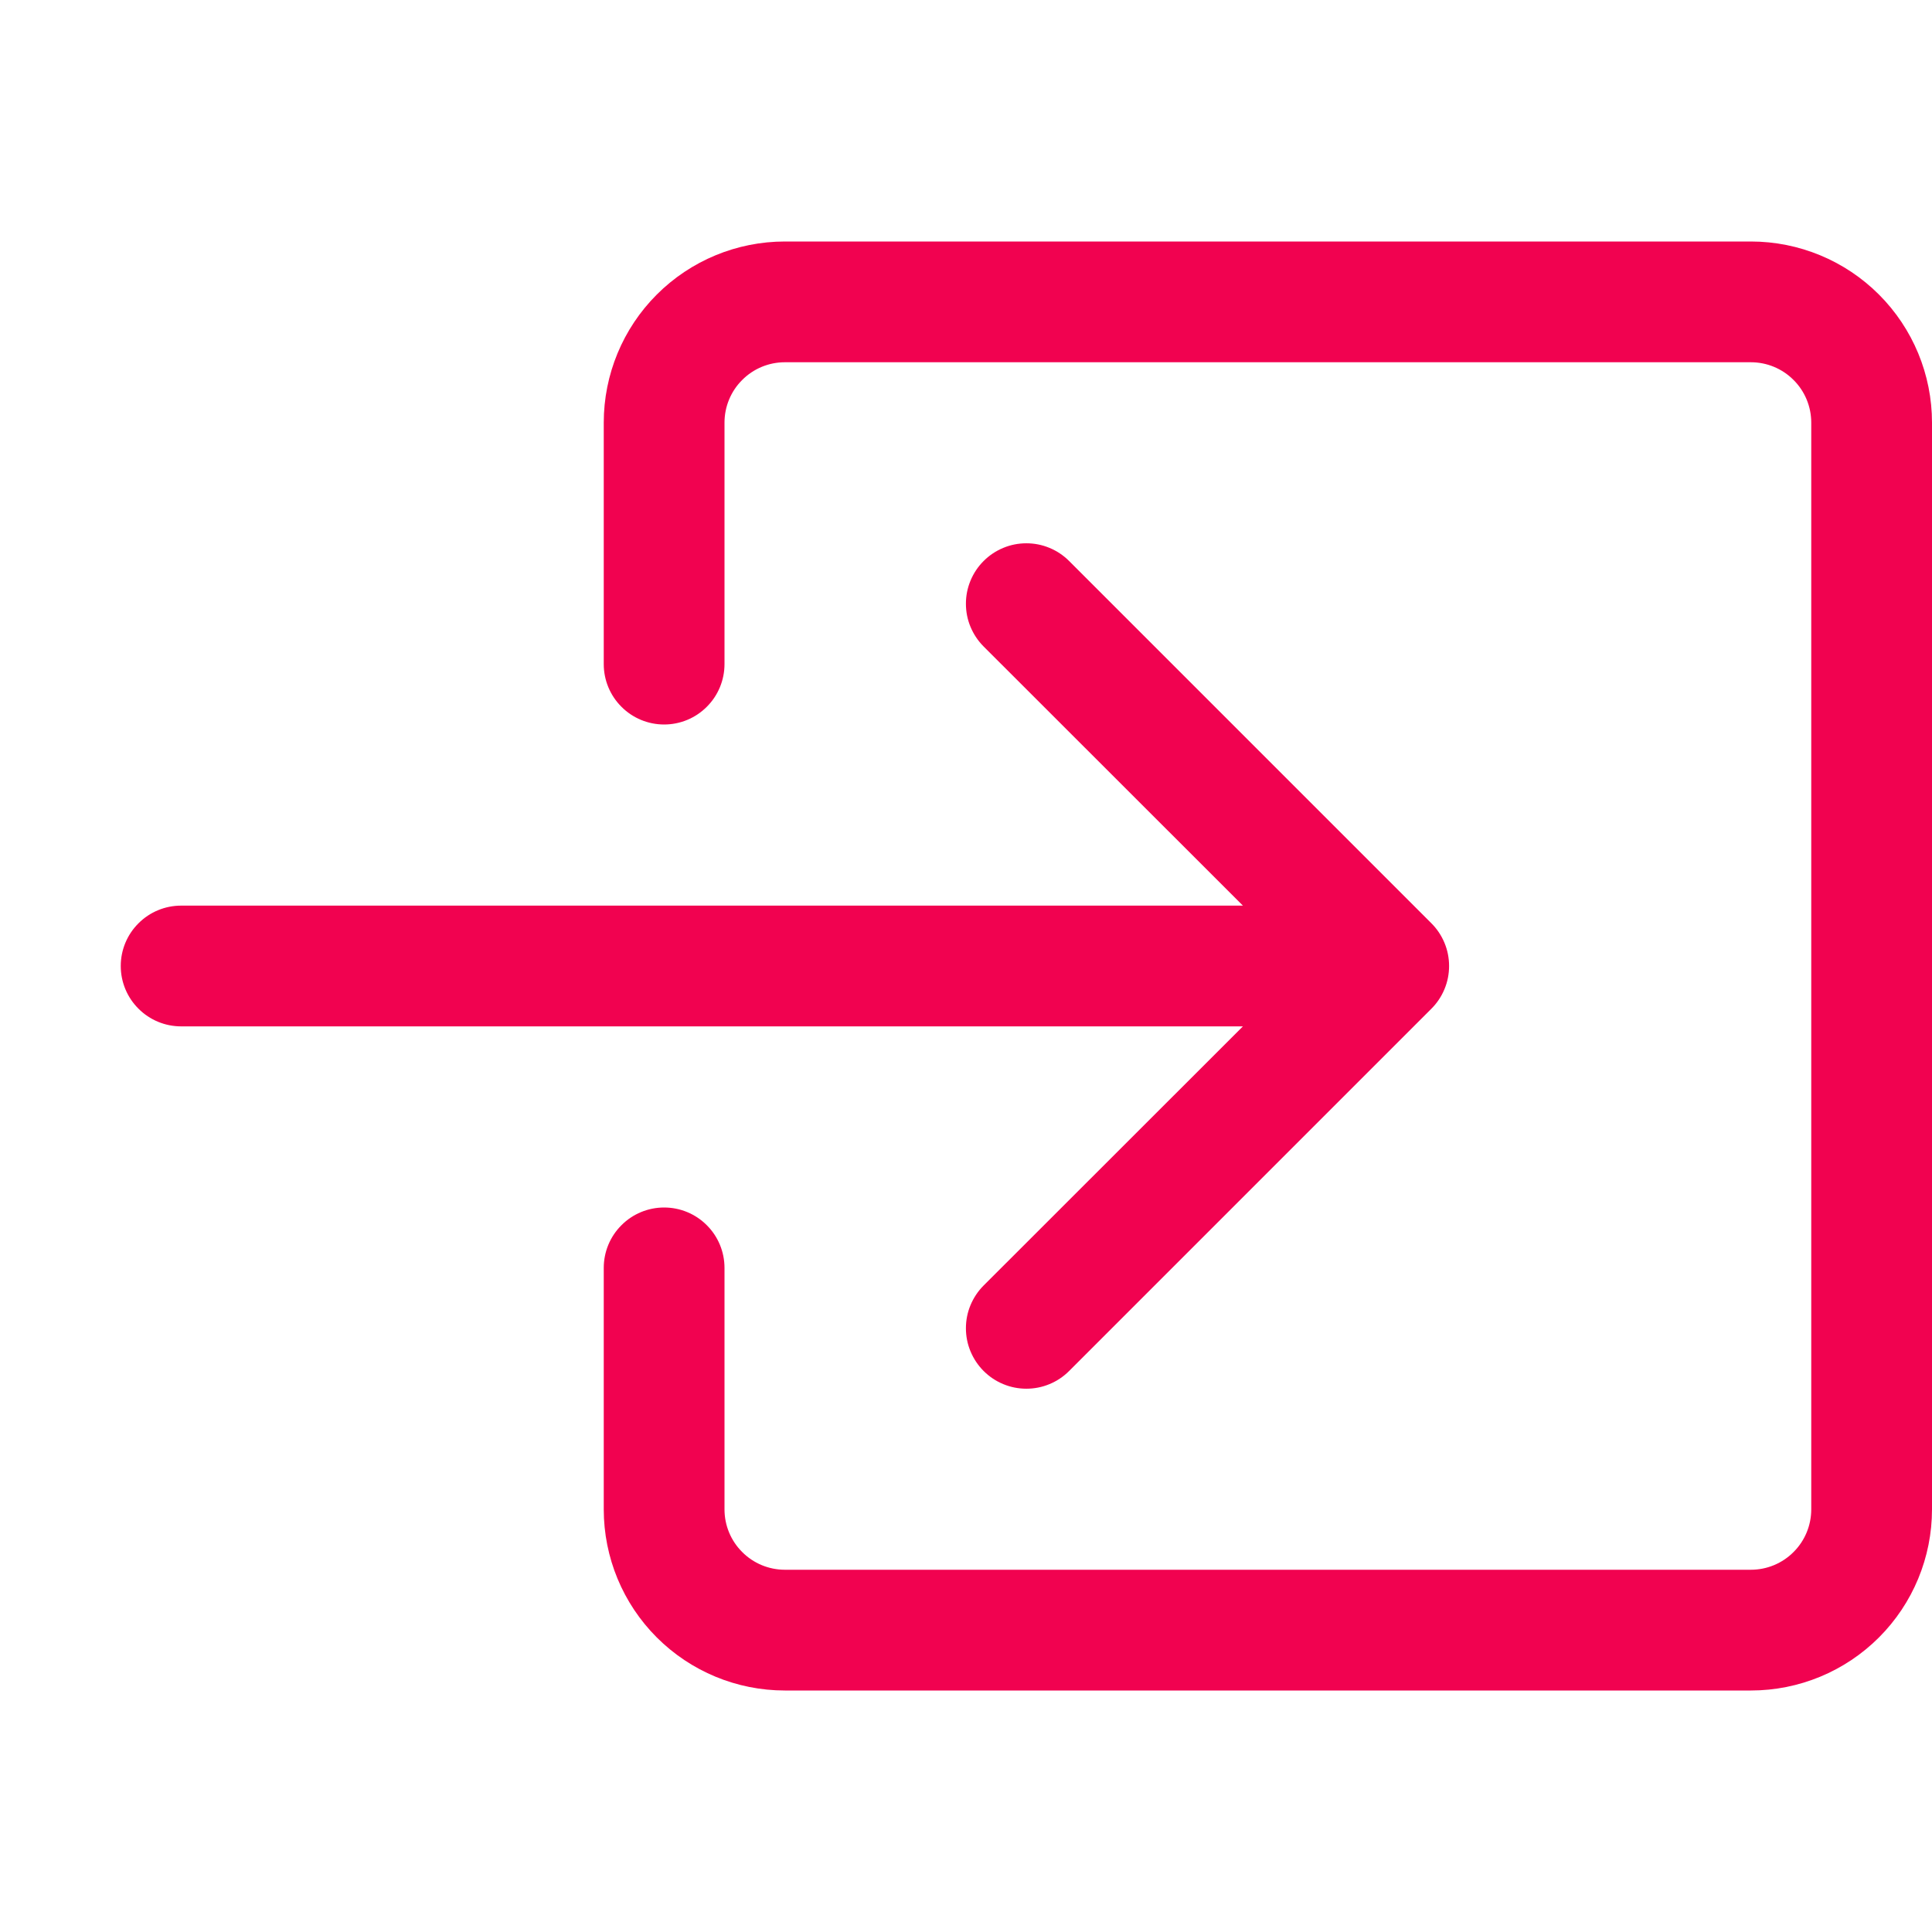
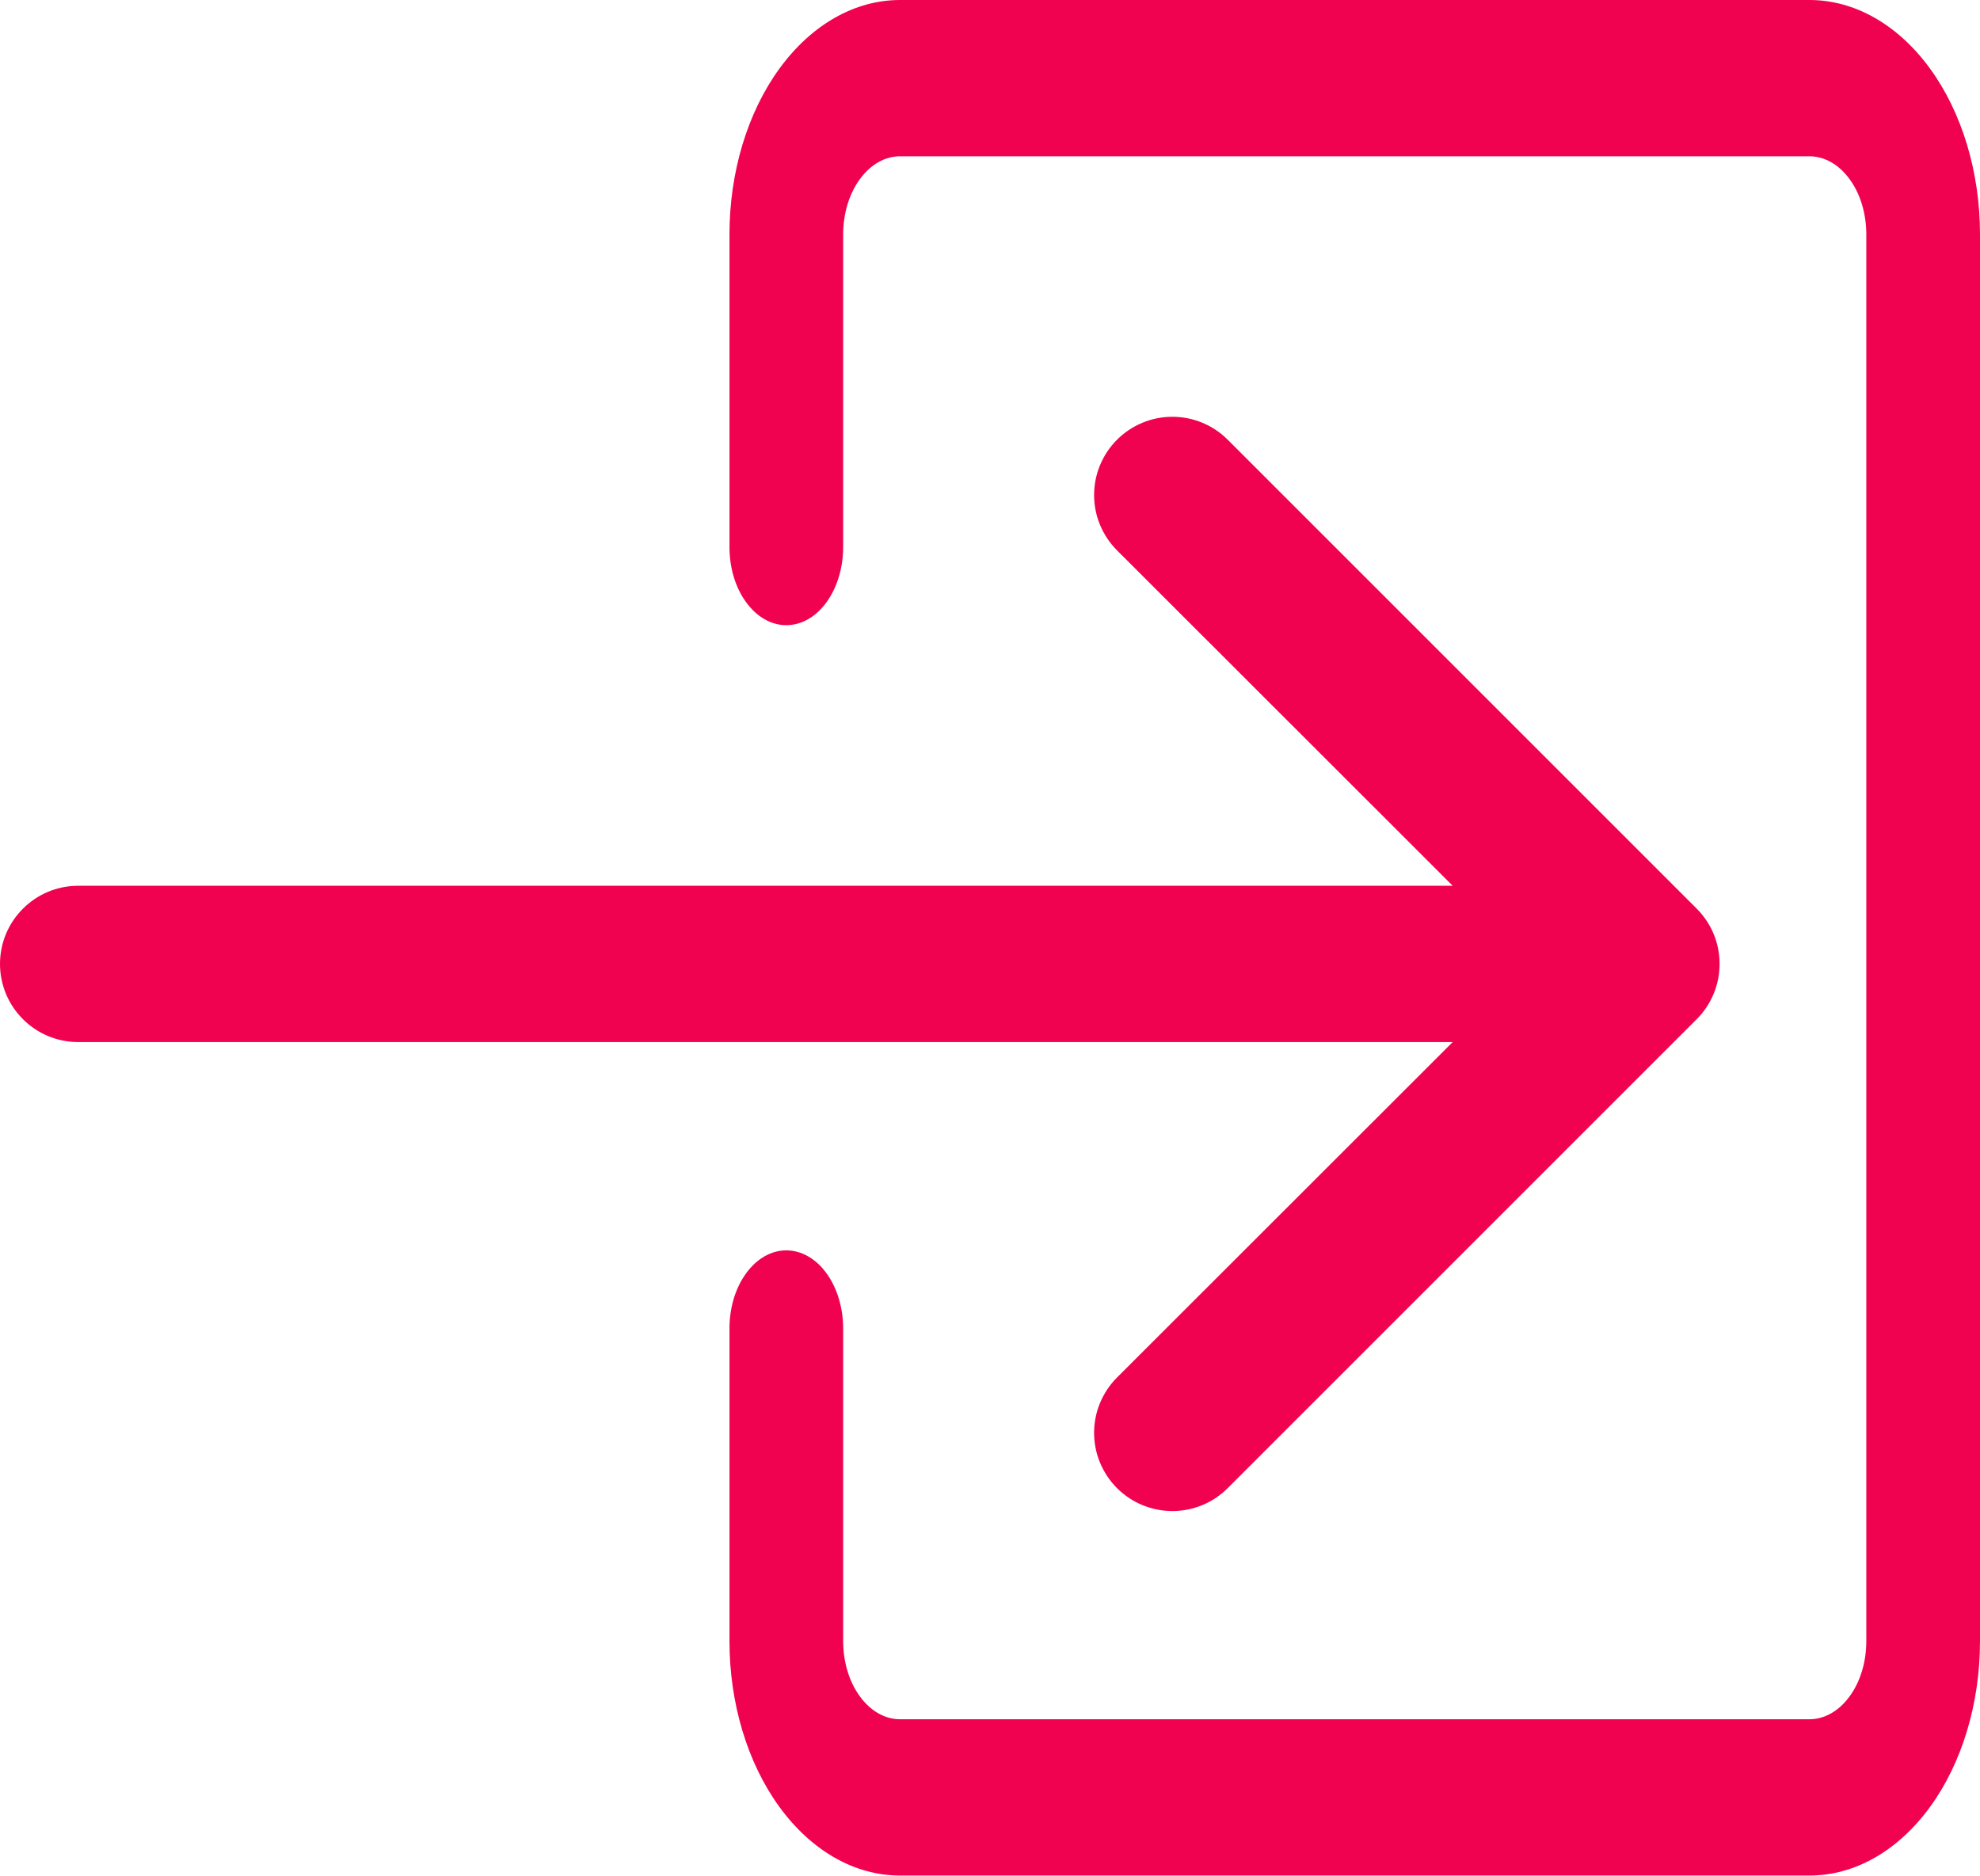
- <svg xmlns="http://www.w3.org/2000/svg" width="24" height="24" viewBox="0 0 24 24" fill="none">
-   <path fill-rule="evenodd" clip-rule="evenodd" d="M9 5.25C9 5.051 9.079 4.86 9.22 4.72C9.36 4.579 9.551 4.5 9.75 4.5H21.75C21.949 4.5 22.14 4.579 22.28 4.72C22.421 4.86 22.5 5.051 22.5 5.25V18.75C22.5 18.949 22.421 19.14 22.28 19.28C22.14 19.421 21.949 19.5 21.75 19.5H9.75C9.551 19.5 9.36 19.421 9.22 19.28C9.079 19.14 9 18.949 9 18.75V15.75C9 15.551 8.921 15.36 8.78 15.22C8.64 15.079 8.449 15 8.25 15C8.051 15 7.86 15.079 7.72 15.22C7.579 15.36 7.5 15.551 7.5 15.75V18.75C7.5 19.347 7.737 19.919 8.159 20.341C8.581 20.763 9.153 21 9.75 21H21.75C22.347 21 22.919 20.763 23.341 20.341C23.763 19.919 24 19.347 24 18.75V5.25C24 4.653 23.763 4.081 23.341 3.659C22.919 3.237 22.347 3 21.75 3H9.75C9.153 3 8.581 3.237 8.159 3.659C7.737 4.081 7.5 4.653 7.5 5.25V8.25C7.5 8.449 7.579 8.64 7.72 8.78C7.86 8.921 8.051 9 8.25 9C8.449 9 8.64 8.921 8.78 8.78C8.921 8.64 9 8.449 9 8.25V5.25Z" fill="#F10250" />
-   <path fill-rule="evenodd" clip-rule="evenodd" d="M17.781 12.531C17.851 12.461 17.906 12.379 17.944 12.287C17.982 12.196 18.001 12.099 18.001 12C18.001 11.901 17.982 11.804 17.944 11.713C17.906 11.621 17.851 11.539 17.781 11.469L13.281 6.969C13.211 6.899 13.129 6.844 13.037 6.806C12.946 6.768 12.849 6.749 12.75 6.749C12.651 6.749 12.554 6.768 12.463 6.806C12.371 6.844 12.289 6.899 12.219 6.969C12.149 7.039 12.094 7.121 12.056 7.213C12.018 7.304 11.999 7.401 11.999 7.5C11.999 7.599 12.018 7.696 12.056 7.787C12.094 7.878 12.149 7.961 12.219 8.031L15.44 11.25H2.25C2.051 11.25 1.86 11.329 1.72 11.47C1.579 11.61 1.5 11.801 1.5 12C1.5 12.199 1.579 12.39 1.72 12.53C1.86 12.671 2.051 12.75 2.25 12.75H15.44L12.219 15.969C12.149 16.039 12.094 16.122 12.056 16.213C12.018 16.304 11.999 16.401 11.999 16.5C11.999 16.599 12.018 16.696 12.056 16.787C12.094 16.878 12.149 16.961 12.219 17.031C12.289 17.101 12.371 17.156 12.463 17.194C12.554 17.232 12.651 17.251 12.75 17.251C12.849 17.251 12.946 17.232 13.037 17.194C13.129 17.156 13.211 17.101 13.281 17.031L17.781 12.531Z" fill="#F10250" />
+ <svg xmlns="http://www.w3.org/2000/svg" width="19" height="18" viewBox="0 0 19 18" fill="none">
+   <path fill-rule="evenodd" clip-rule="evenodd" d="M8.091 2.25C8.091 2.051 8.148 1.86 8.251 1.72C8.353 1.579 8.492 1.5 8.636 1.5H17.364C17.508 1.5 17.647 1.579 17.749 1.72C17.852 1.86 17.909 2.051 17.909 2.25V15.75C17.909 15.949 17.852 16.14 17.749 16.28C17.647 16.421 17.508 16.5 17.364 16.5H8.636C8.492 16.5 8.353 16.421 8.251 16.28C8.148 16.14 8.091 15.949 8.091 15.75V12.75C8.091 12.551 8.033 12.36 7.931 12.22C7.829 12.079 7.69 12 7.545 12C7.401 12 7.262 12.079 7.16 12.22C7.057 12.36 7 12.551 7 12.75V15.75C7 16.347 7.172 16.919 7.479 17.341C7.786 17.763 8.202 18 8.636 18H17.364C17.798 18 18.214 17.763 18.521 17.341C18.828 16.919 19 16.347 19 15.75V2.25C19 1.653 18.828 1.081 18.521 0.659C18.214 0.237 17.798 0 17.364 0H8.636C8.202 0 7.786 0.237 7.479 0.659C7.172 1.081 7 1.653 7 2.25V5.25C7 5.449 7.057 5.64 7.16 5.78C7.262 5.921 7.401 6 7.545 6C7.69 6 7.829 5.921 7.931 5.78C8.033 5.64 8.091 5.449 8.091 5.25V2.25Z" fill="#F10250" />
+   <path fill-rule="evenodd" clip-rule="evenodd" d="M16.281 9.782C16.351 9.712 16.406 9.63 16.444 9.538C16.482 9.447 16.501 9.35 16.501 9.251C16.501 9.152 16.482 9.055 16.444 8.963C16.406 8.872 16.351 8.79 16.281 8.72L11.781 4.22C11.711 4.15 11.629 4.095 11.537 4.057C11.446 4.019 11.349 4 11.25 4C11.151 4 11.054 4.019 10.963 4.057C10.871 4.095 10.789 4.15 10.719 4.22C10.649 4.29 10.594 4.372 10.556 4.464C10.518 4.555 10.499 4.652 10.499 4.751C10.499 4.85 10.518 4.947 10.556 5.038C10.594 5.129 10.649 5.212 10.719 5.282L13.94 8.501H0.75C0.551 8.501 0.36 8.58 0.22 8.721C0.079 8.861 0 9.052 0 9.251C0 9.45 0.079 9.641 0.22 9.781C0.36 9.922 0.551 10.001 0.75 10.001H13.94L10.719 13.22C10.649 13.29 10.594 13.373 10.556 13.464C10.518 13.555 10.499 13.652 10.499 13.751C10.499 13.85 10.518 13.947 10.556 14.038C10.594 14.129 10.649 14.212 10.719 14.282C10.789 14.352 10.871 14.407 10.963 14.445C11.054 14.482 11.151 14.502 11.25 14.502C11.349 14.502 11.446 14.482 11.537 14.445C11.629 14.407 11.711 14.352 11.781 14.282L16.281 9.782V9.782Z" fill="#F10250" />
</svg>
